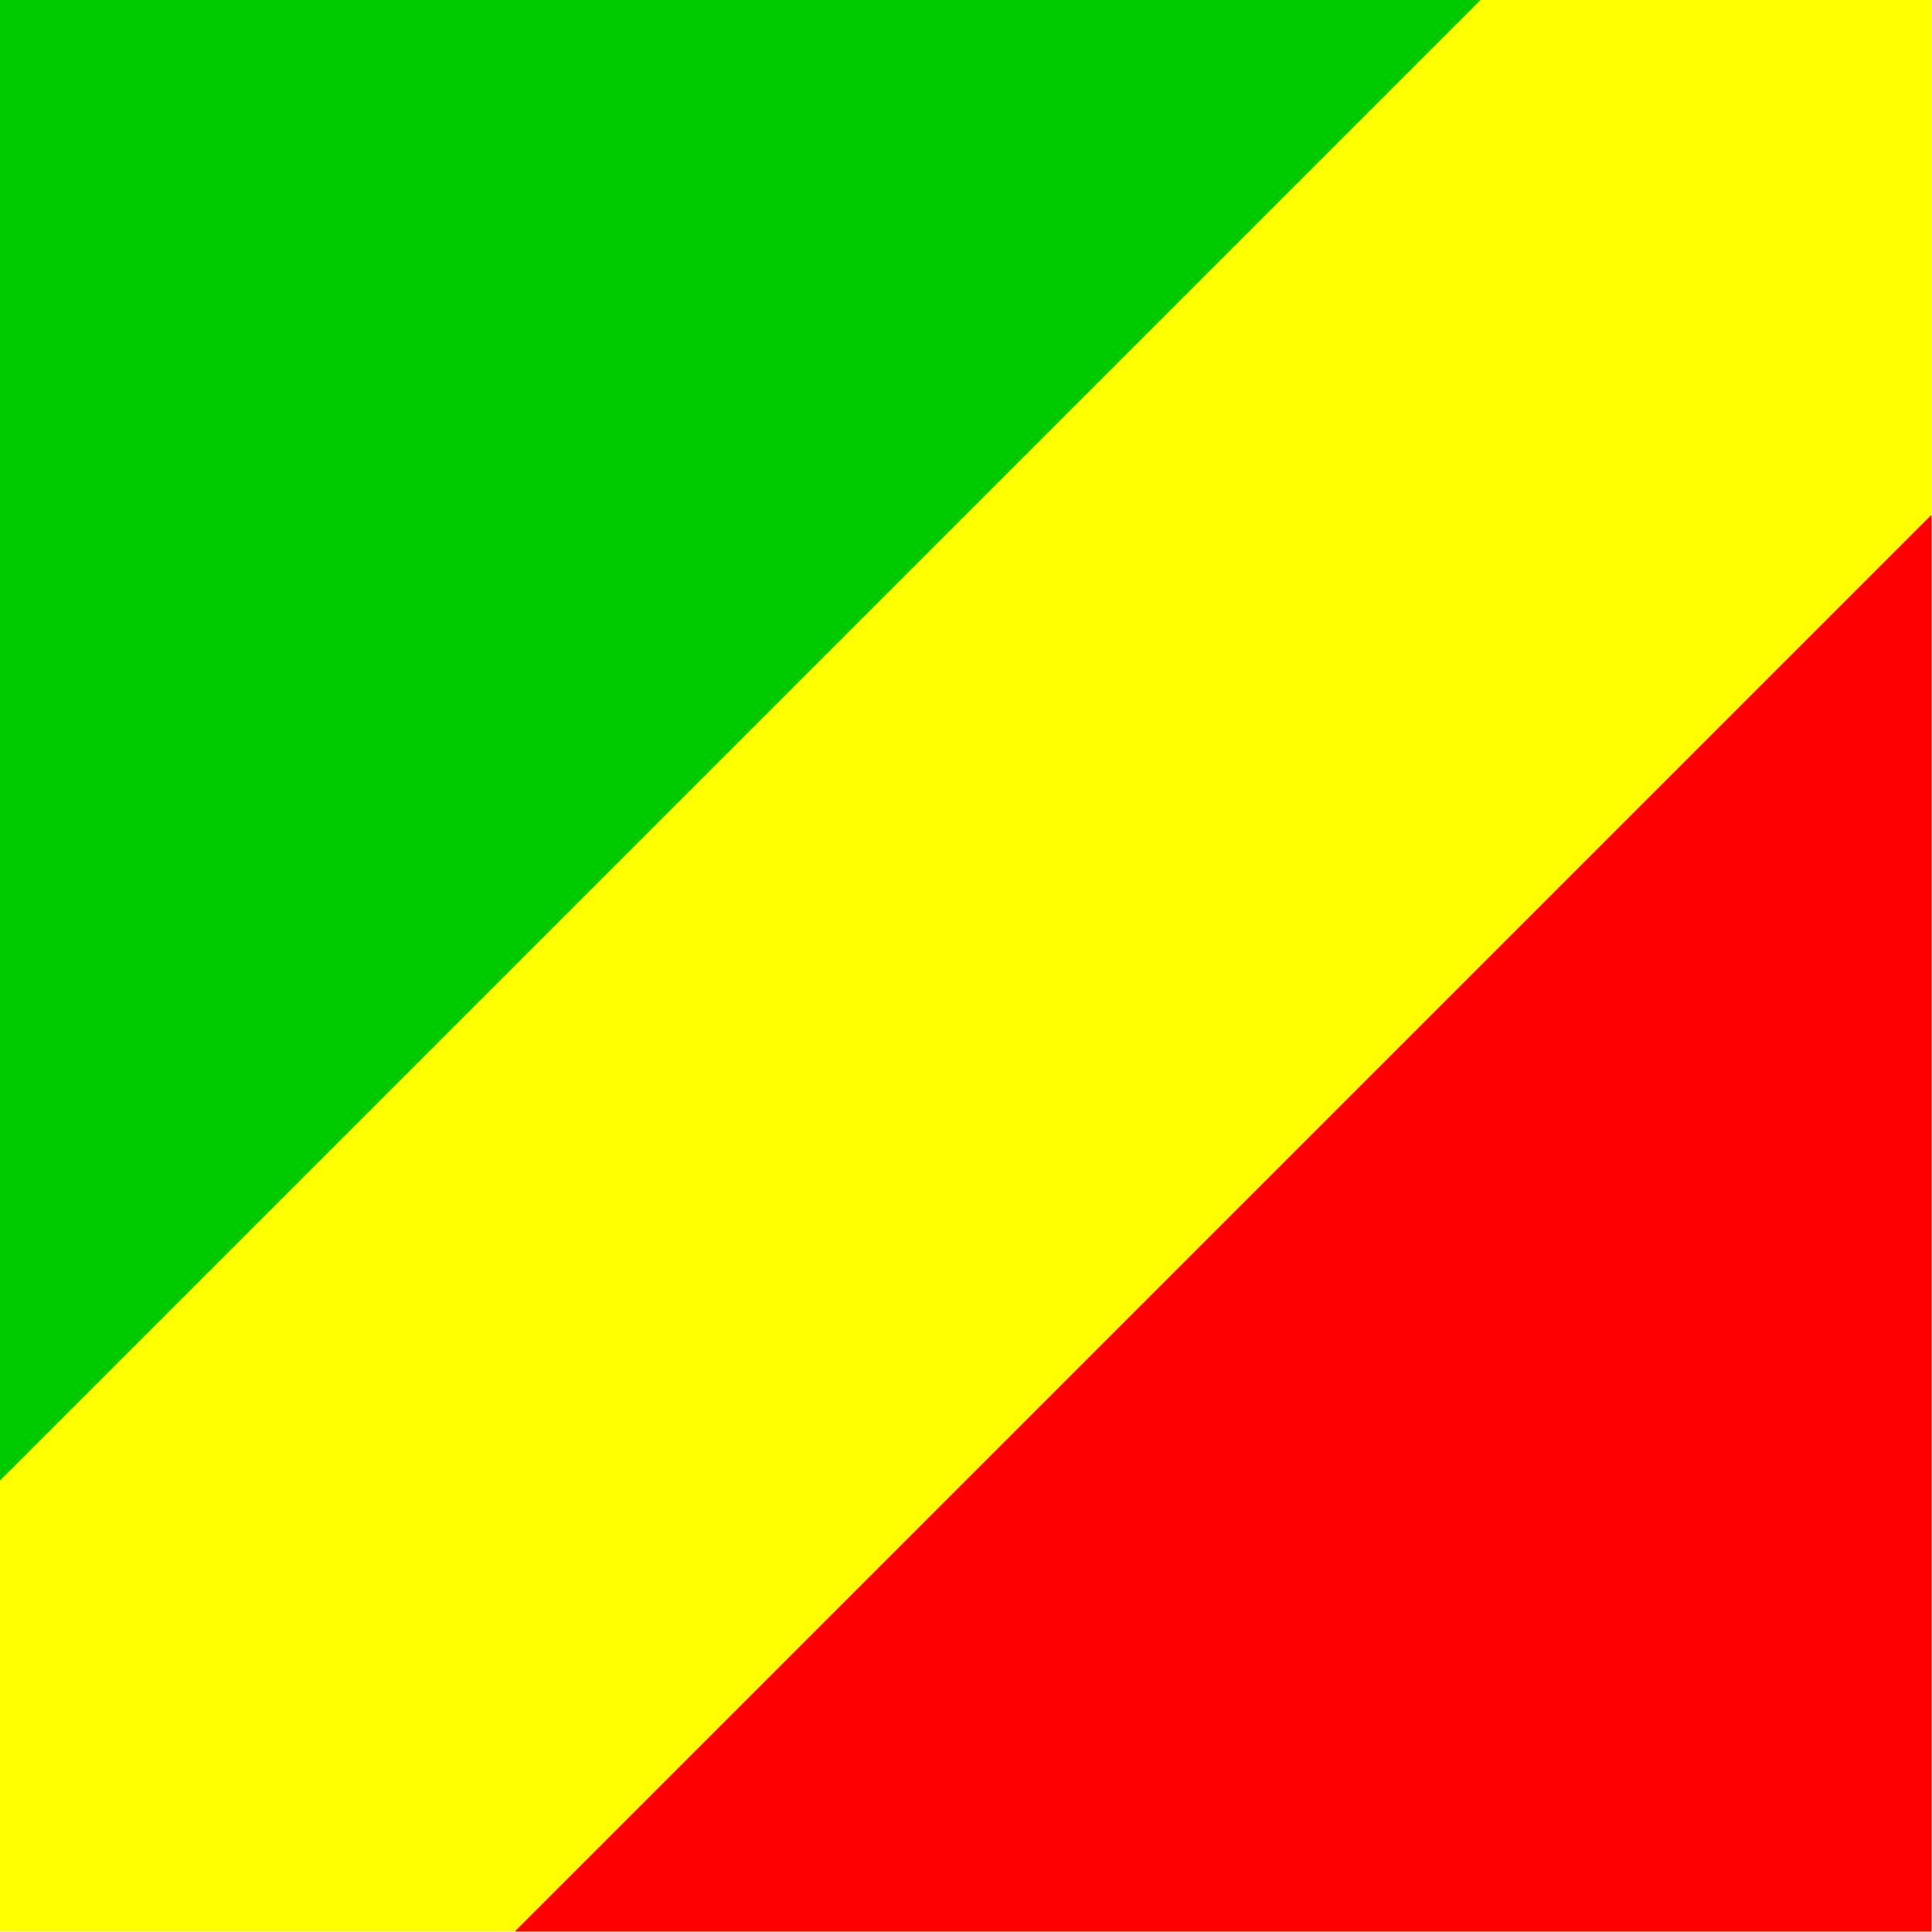
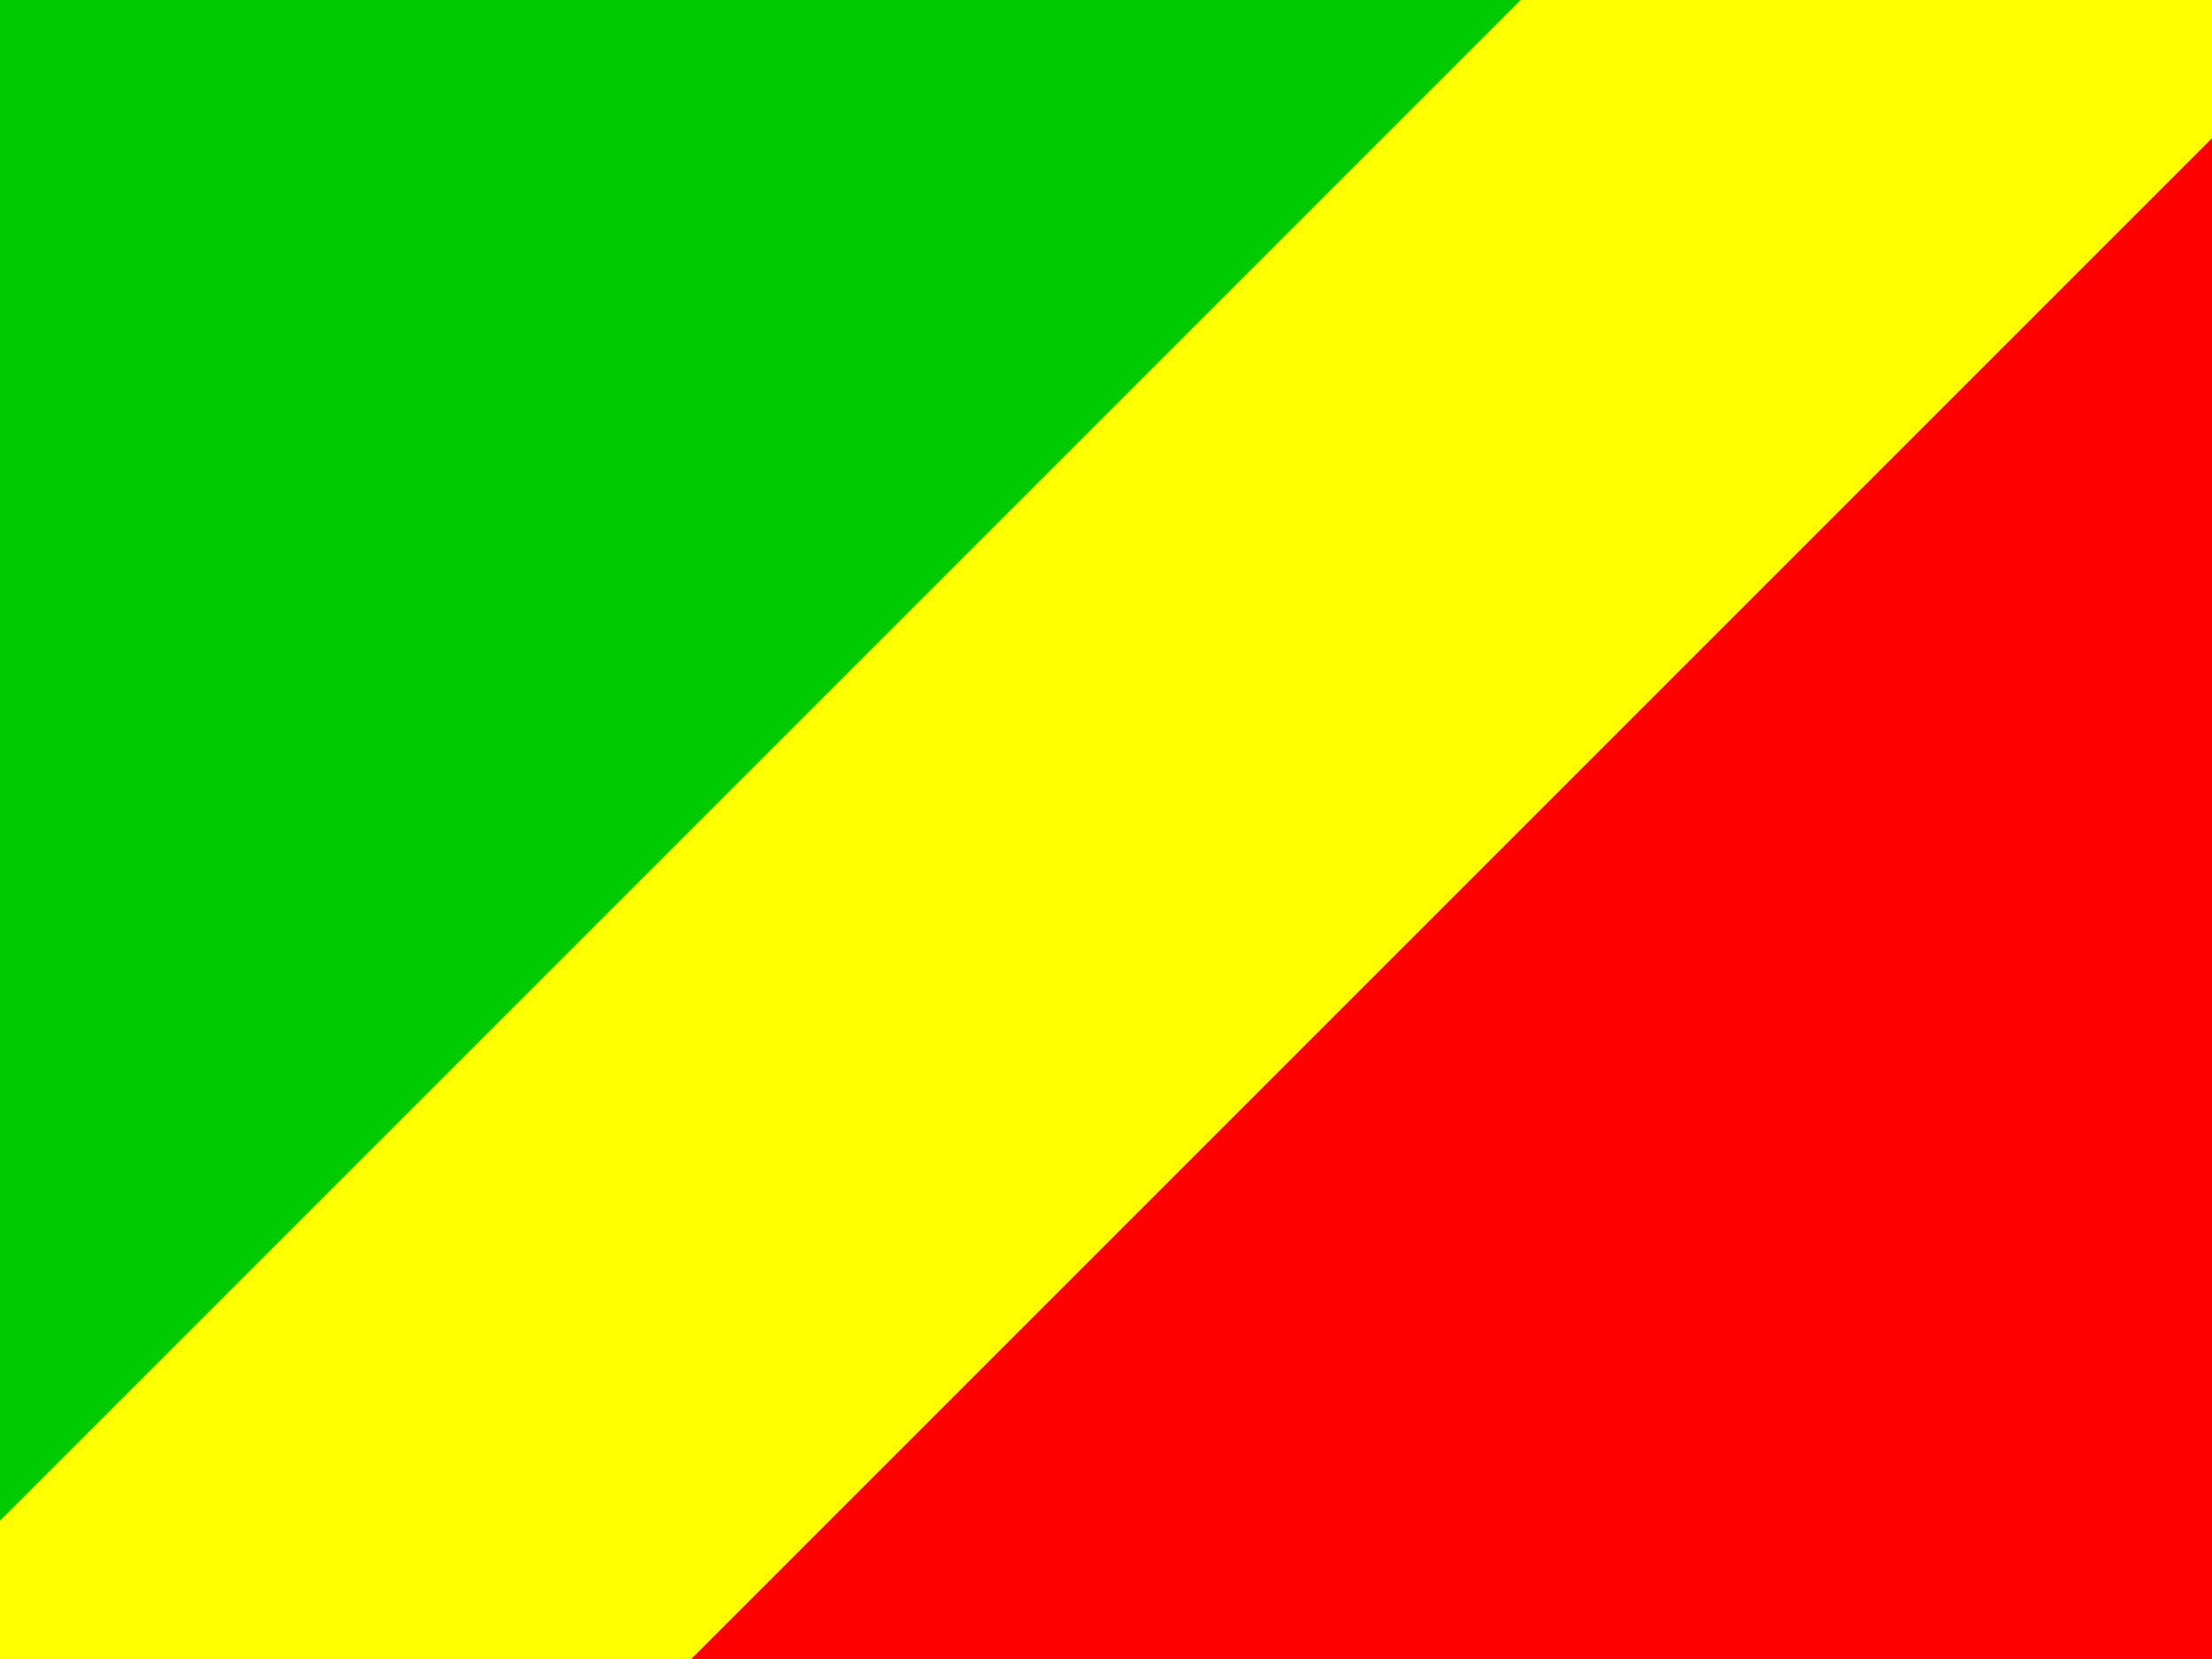
- <svg xmlns="http://www.w3.org/2000/svg" id="flag-icon-css-cg" viewBox="0 0 512 512">
+ <svg xmlns="http://www.w3.org/2000/svg" id="flag-icon-css-cg" viewBox="0 0 640 480">
  <defs>
    <clipPath id="a">
-       <path fill-opacity=".7" d="M115.7 0h496.1v496h-496z" />
+       <path fill-opacity=".7" d="M-79.5 32h640v480h-640z" />
    </clipPath>
  </defs>
-   <g fill-rule="evenodd" stroke-width="1pt" clip-path="url(#a)" transform="translate(-119.5) scale(1.032)">
-     <path fill="#ff0" d="M0 0h744v496H0z" />
-     <path fill="#00ca00" d="M0 0v496L496 0H0z" />
-     <path fill="red" d="M248 496h496V0L248 496z" />
+   <g fill-rule="evenodd" stroke-width="1pt" clip-path="url(#a)" transform="translate(79.5 -32)">
+     <path fill="#ff0" d="M-119.5 32h720v480h-720z" />
+     <path fill="#00ca00" d="M-119.5 32v480l480-480h-480z" />
+     <path fill="red" d="M120.5 512h480V32l-480 480z" />
  </g>
</svg>
